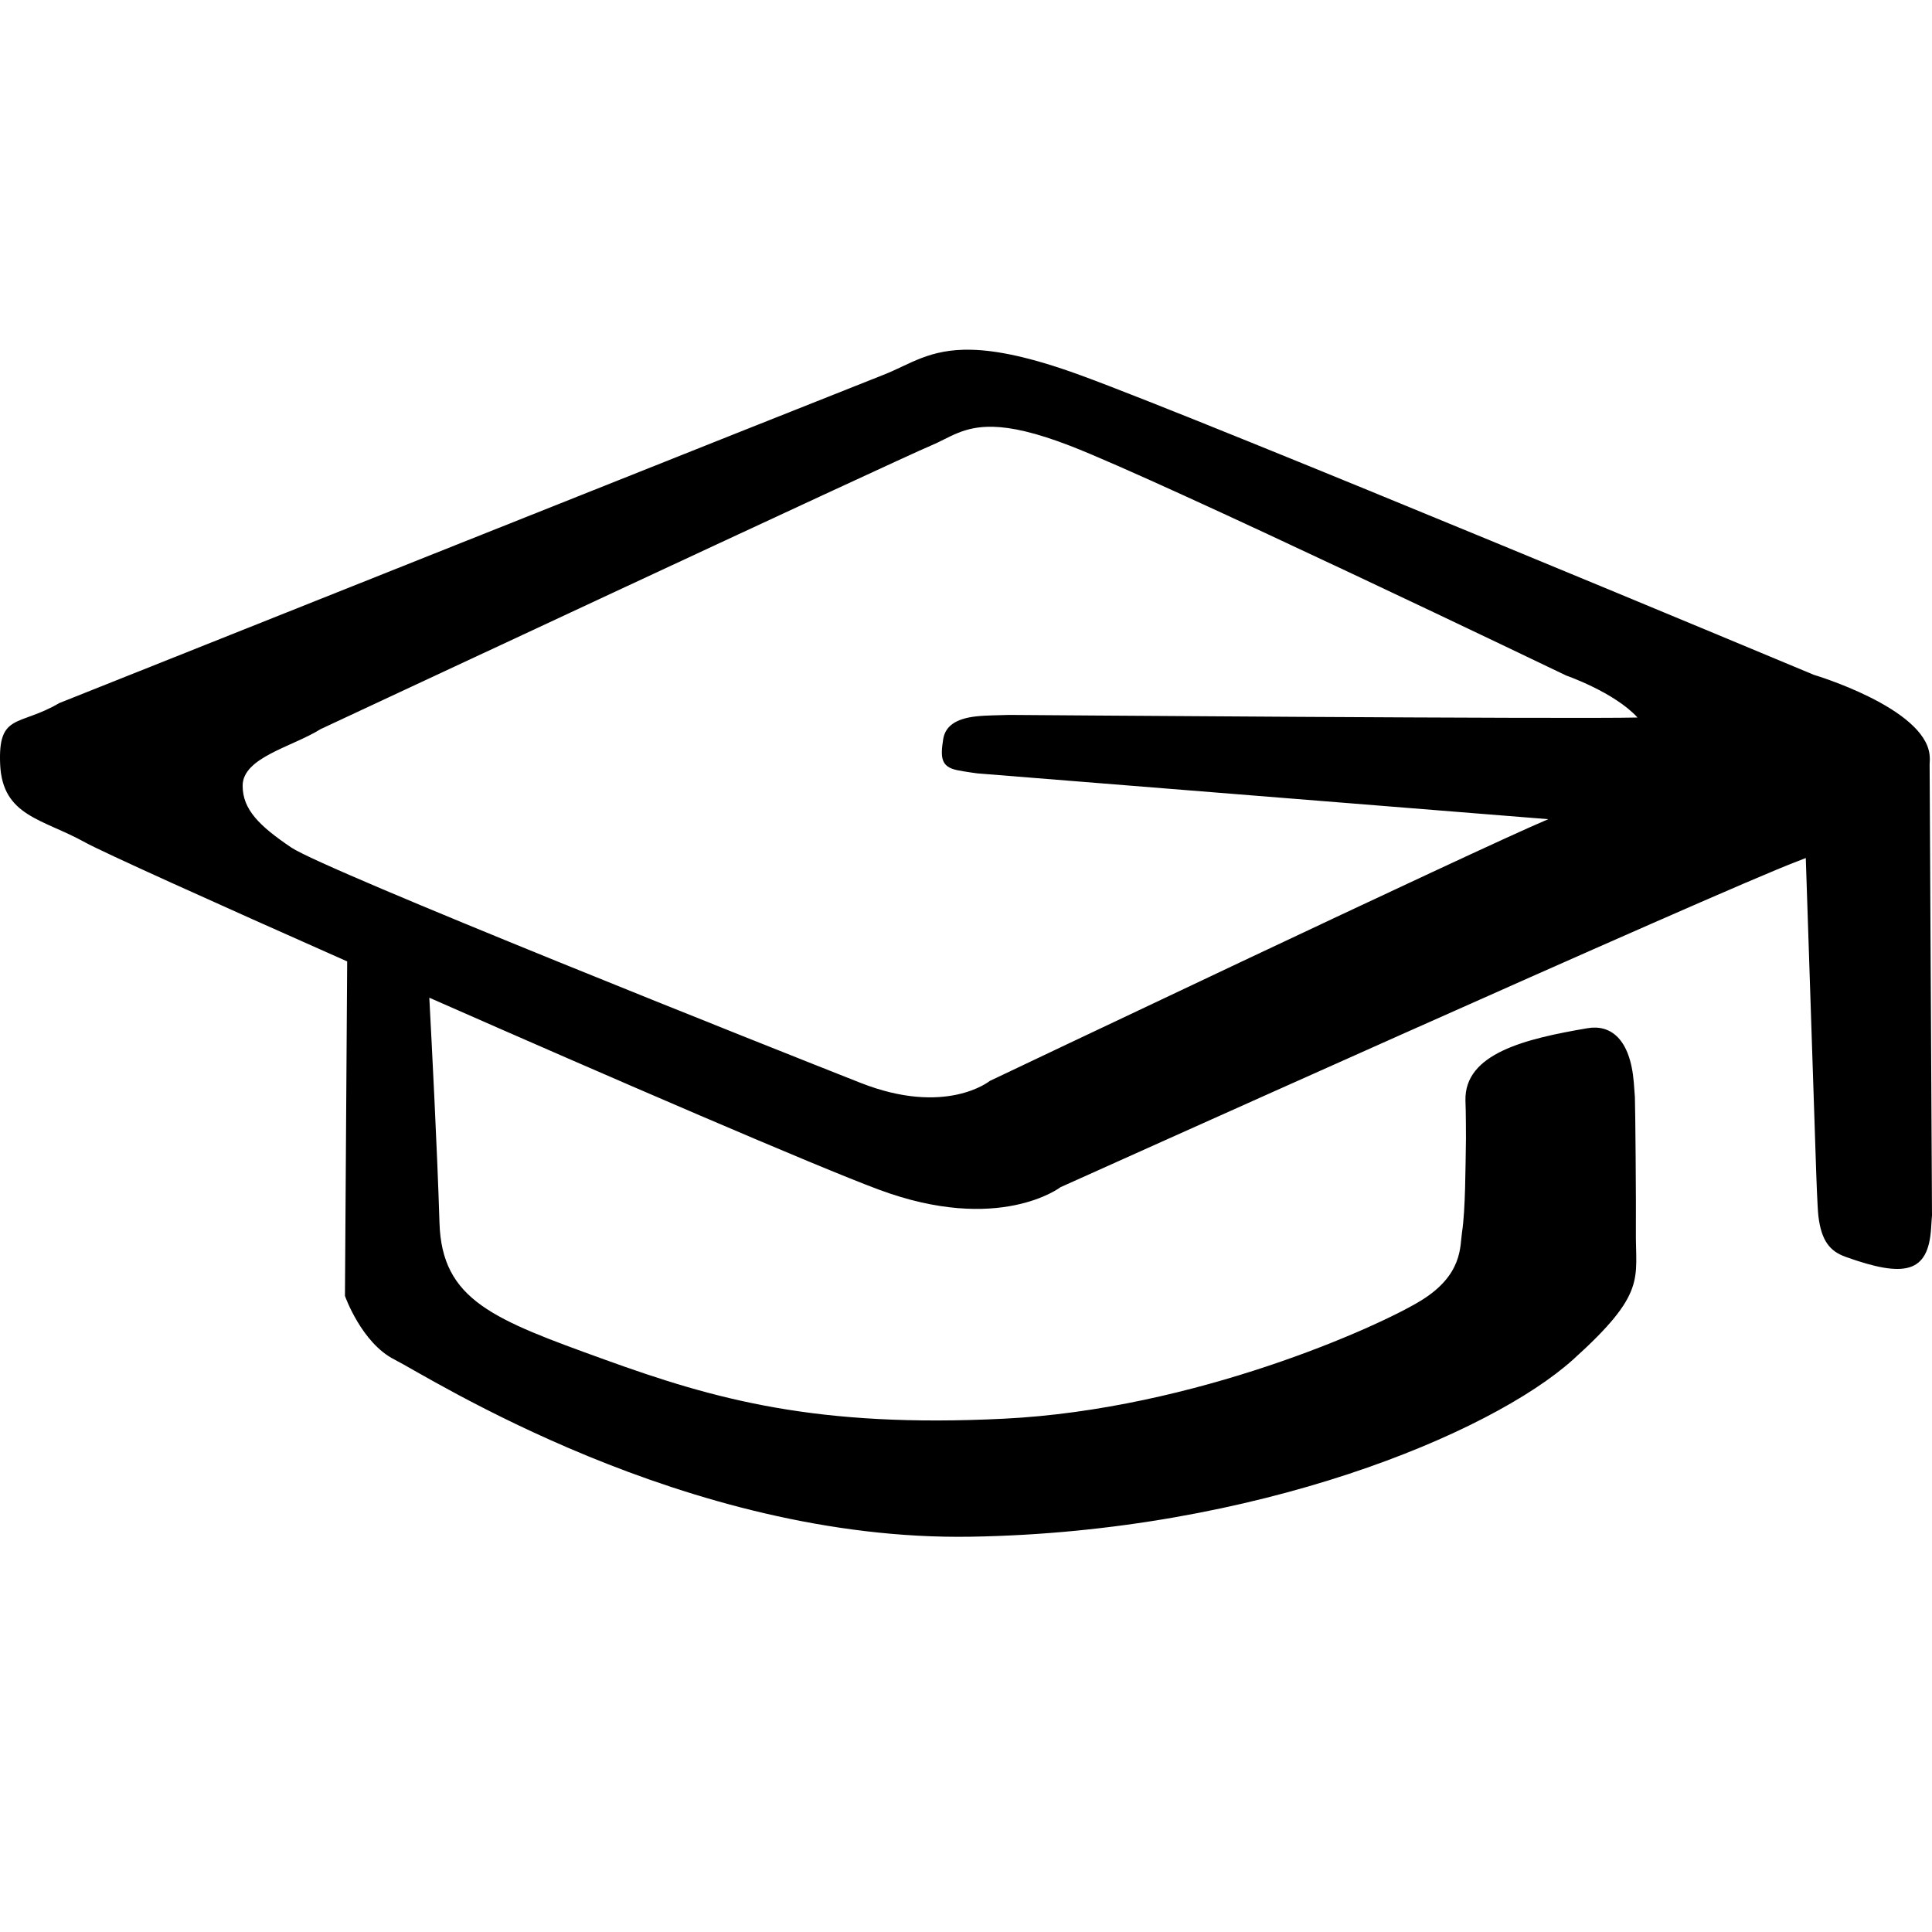
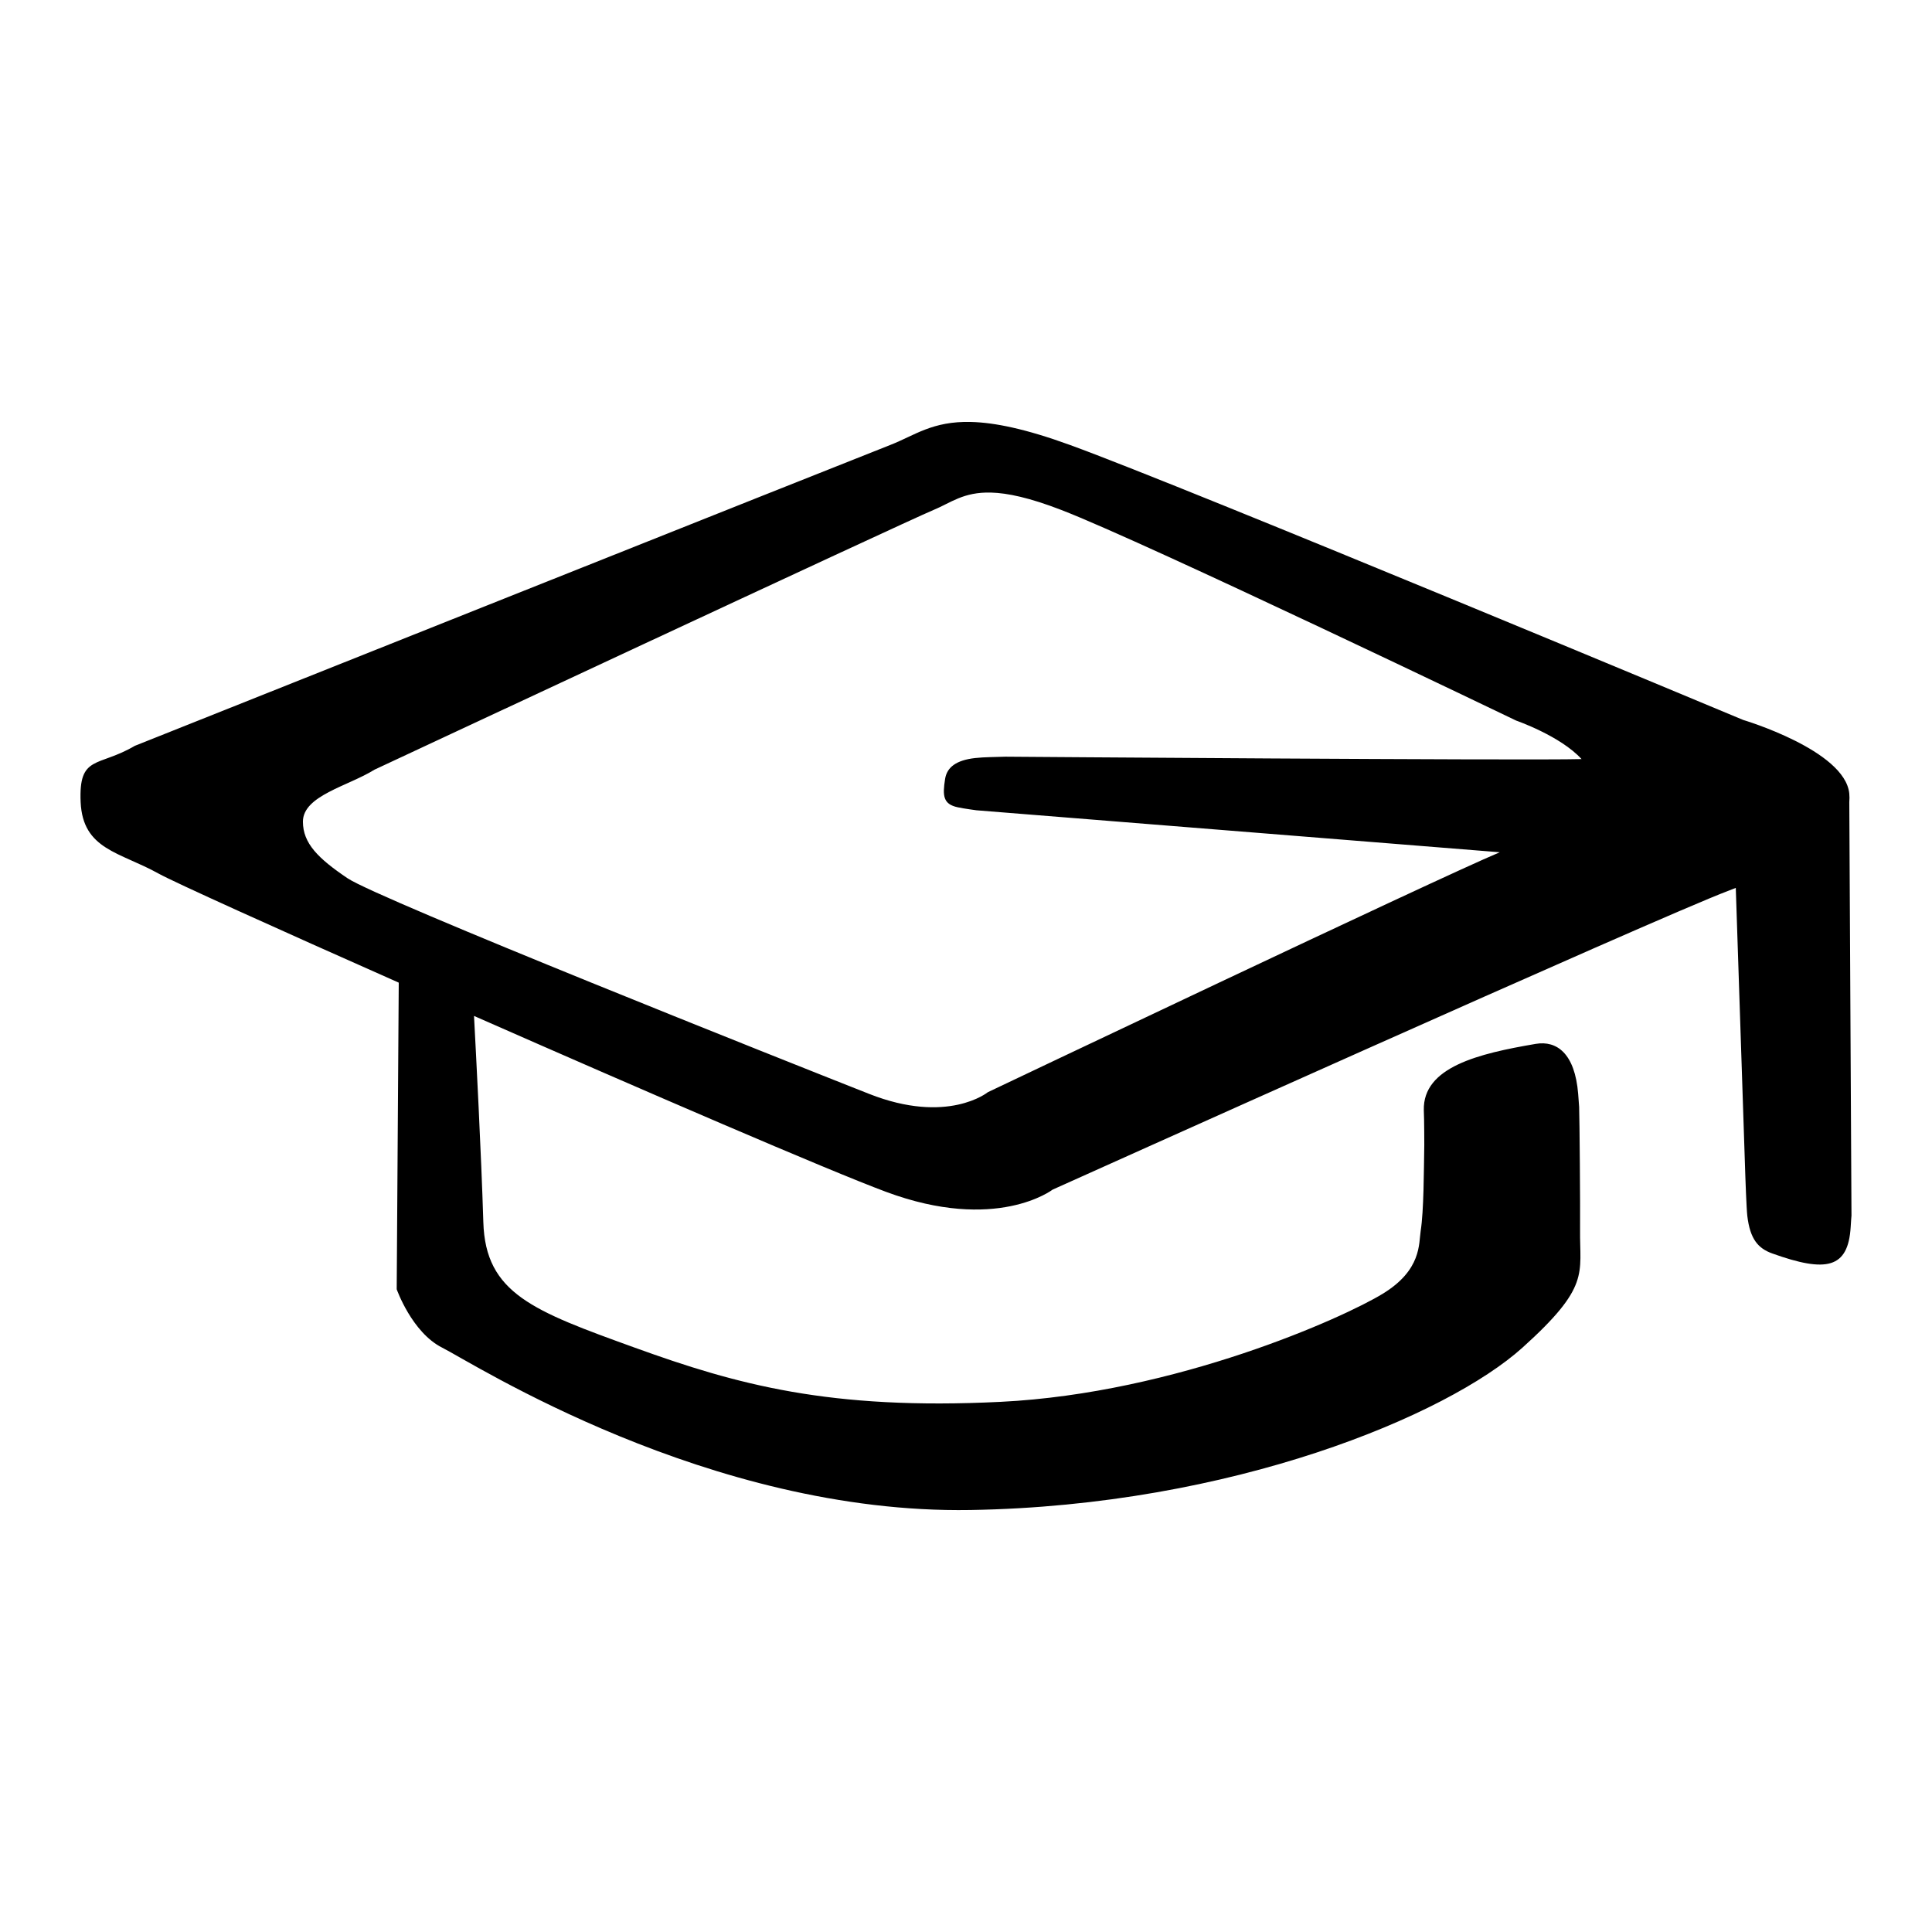
- <svg viewBox="0 0 176 176" version="1.1">
-   <path d="M 88.508 31.861 C 84.648 31.762 82.898 33.206 80.475 34.148 C 76.61 35.656 5.398 64.049 5.398 64.049 C 1.745 66.202 -0.19 64.911 0.014 69.645 C 0.233 74.374 3.899 74.595 7.76 76.744 C 9.305 77.6 19.417 82.17 31.627 87.582 L 31.424 118.053 C 31.424 118.053 32.936 122.352 35.951 123.859 C 38.958 125.367 62.407 140.421 88.436 139.99 C 114.468 139.563 135.819 130.585 143.297 123.859 C 150.065 117.765 148.975 116.53 149.025 112.127 C 149.048 109.751 148.976 101.018 148.934 99.93 L 148.838 98.643 C 148.515 94.594 146.696 93.316 144.623 93.666 C 138.947 94.631 133.398 95.963 133.498 100.254 C 133.544 101.188 133.545 103.723 133.545 103.723 C 133.499 106.349 133.499 110.237 133.188 112.244 C 132.988 113.513 133.292 116.131 129.42 118.496 C 125.548 120.869 108.873 128.379 91.447 129.24 C 74.449 130.083 65.203 127.517 55.094 123.859 C 44.984 120.204 40.243 118.477 40.035 111.377 C 39.828 104.586 39.31 94.67 39.109 90.889 C 55.934 98.297 74.286 106.222 80.047 108.367 C 91.021 112.455 96.613 108.148 96.613 108.148 C 96.613 108.148 156.851 81.045 163.734 78.465 C 163.997 78.366 164.243 78.264 164.502 78.164 L 165.453 106.865 C 165.453 106.865 165.56 109.997 165.648 110.762 C 165.922 113.061 166.714 113.987 168.125 114.494 C 173.508 116.428 175.666 115.98 175.92 111.869 C 175.951 111.277 176 110.734 176 110.734 L 175.783 69.629 C 175.807 69.354 175.81 69.074 175.781 68.785 C 175.781 68.785 175.781 68.783 175.781 68.783 C 175.348 64.481 165.236 61.475 165.236 61.475 C 165.236 61.475 110.16 38.452 98.336 34.148 C 93.899 32.535 90.824 31.921 88.508 31.861 z M 90.48 38.879 C 92.128 38.923 94.316 39.387 97.471 40.607 C 105.9 43.857 142.68 61.541 142.68 61.541 C 142.68 61.541 147.069 63.06 149.174 65.365 C 143.398 65.517 91.924 65.127 91.924 65.127 C 90.924 65.169 89.86 65.154 88.906 65.262 C 87.026 65.473 86.103 66.181 85.922 67.342 C 85.657 69.018 85.723 69.851 87.191 70.158 C 87.814 70.293 89.037 70.453 89.037 70.453 L 141.045 74.625 C 134.689 77.291 90.166 98.471 90.166 98.471 C 90.166 98.471 86.181 101.721 78.371 98.637 C 70.514 95.541 29.651 79.298 26.539 77.209 C 23.614 75.236 22.104 73.738 22.104 71.582 C 22.104 68.994 26.609 68.047 29.209 66.42 C 29.209 66.42 82.012 41.746 84.77 40.607 C 86.49 39.898 87.735 38.805 90.48 38.879 z" />
+ <svg xmlns="http://www.w3.org/2000/svg" width="192" height="192" version="1.1" viewBox="0 0 192 192">
+   <path d="m96.508 41.933c-3.86-0.099-5.61 1.345-8.033 2.287-3.865 1.507-75.076 29.9-75.076 29.9-3.653 2.153-5.589 0.862-5.385 5.596 0.219 4.73 3.885 4.95 7.746 7.1 1.545 0.856 11.657 5.426 23.867 10.838l-0.203 30.471s1.512 4.299 4.527 5.807c3.007 1.507 26.456 16.562 52.484 16.131 26.032-0.427 47.383-9.405 54.861-16.131 6.768-6.095 5.678-7.329 5.729-11.732 0.023-2.376-0.05-11.109-0.092-12.197l-0.096-1.287c-0.323-4.049-2.142-5.326-4.215-4.977-5.676 0.965-11.225 2.297-11.125 6.588 0.046 0.934 0.047 3.469 0.047 3.469-0.046 2.626-0.046 6.514-0.357 8.521-0.2 1.269 0.105 3.887-3.768 6.252-3.872 2.373-20.547 9.883-37.973 10.744-16.998 0.843-26.244-1.724-36.354-5.381-10.109-3.655-14.851-5.383-15.059-12.482-0.207-6.79-0.725-16.707-0.926-20.488 16.825 7.409 35.176 15.334 40.938 17.479 10.975 4.088 16.566-0.219 16.566-0.219s60.238-27.103 67.121-29.684c0.263-0.099 0.508-0.201 0.768-0.301l0.951 28.701s0.107 3.131 0.195 3.897c0.273 2.299 1.065 3.225 2.477 3.732 5.383 1.934 7.541 1.486 7.795-2.625 0.031-0.592 0.08-1.135 0.08-1.135l-0.217-41.105c0.024-0.275 0.027-0.555-2e-3 -0.844v-2e-3c-0.433-4.302-10.545-7.309-10.545-7.309s-55.077-23.023-66.9-27.326c-4.437-1.614-7.512-2.228-9.828-2.287zm1.973 7.018c1.647 0.044 3.835 0.509 6.99 1.728 8.429 3.249 45.209 20.934 45.209 20.934s4.39 1.519 6.494 3.824c-5.776 0.152-57.25-0.238-57.25-0.238-1 0.042-2.064 0.027-3.018 0.135-1.88 0.211-2.804 0.919-2.984 2.08-0.265 1.677-0.199 2.509 1.27 2.816 0.623 0.135 1.846 0.295 1.846 0.295l52.008 4.172c-6.356 2.666-50.879 23.846-50.879 23.846s-3.985 3.25-11.795 0.166c-7.857-3.096-48.72-19.339-51.832-21.428-2.925-1.973-4.436-3.471-4.436-5.627 0-2.588 4.506-3.535 7.106-5.162 0 0 52.803-24.674 55.561-25.812 1.721-0.709 2.965-1.802 5.711-1.728z" />
</svg>
